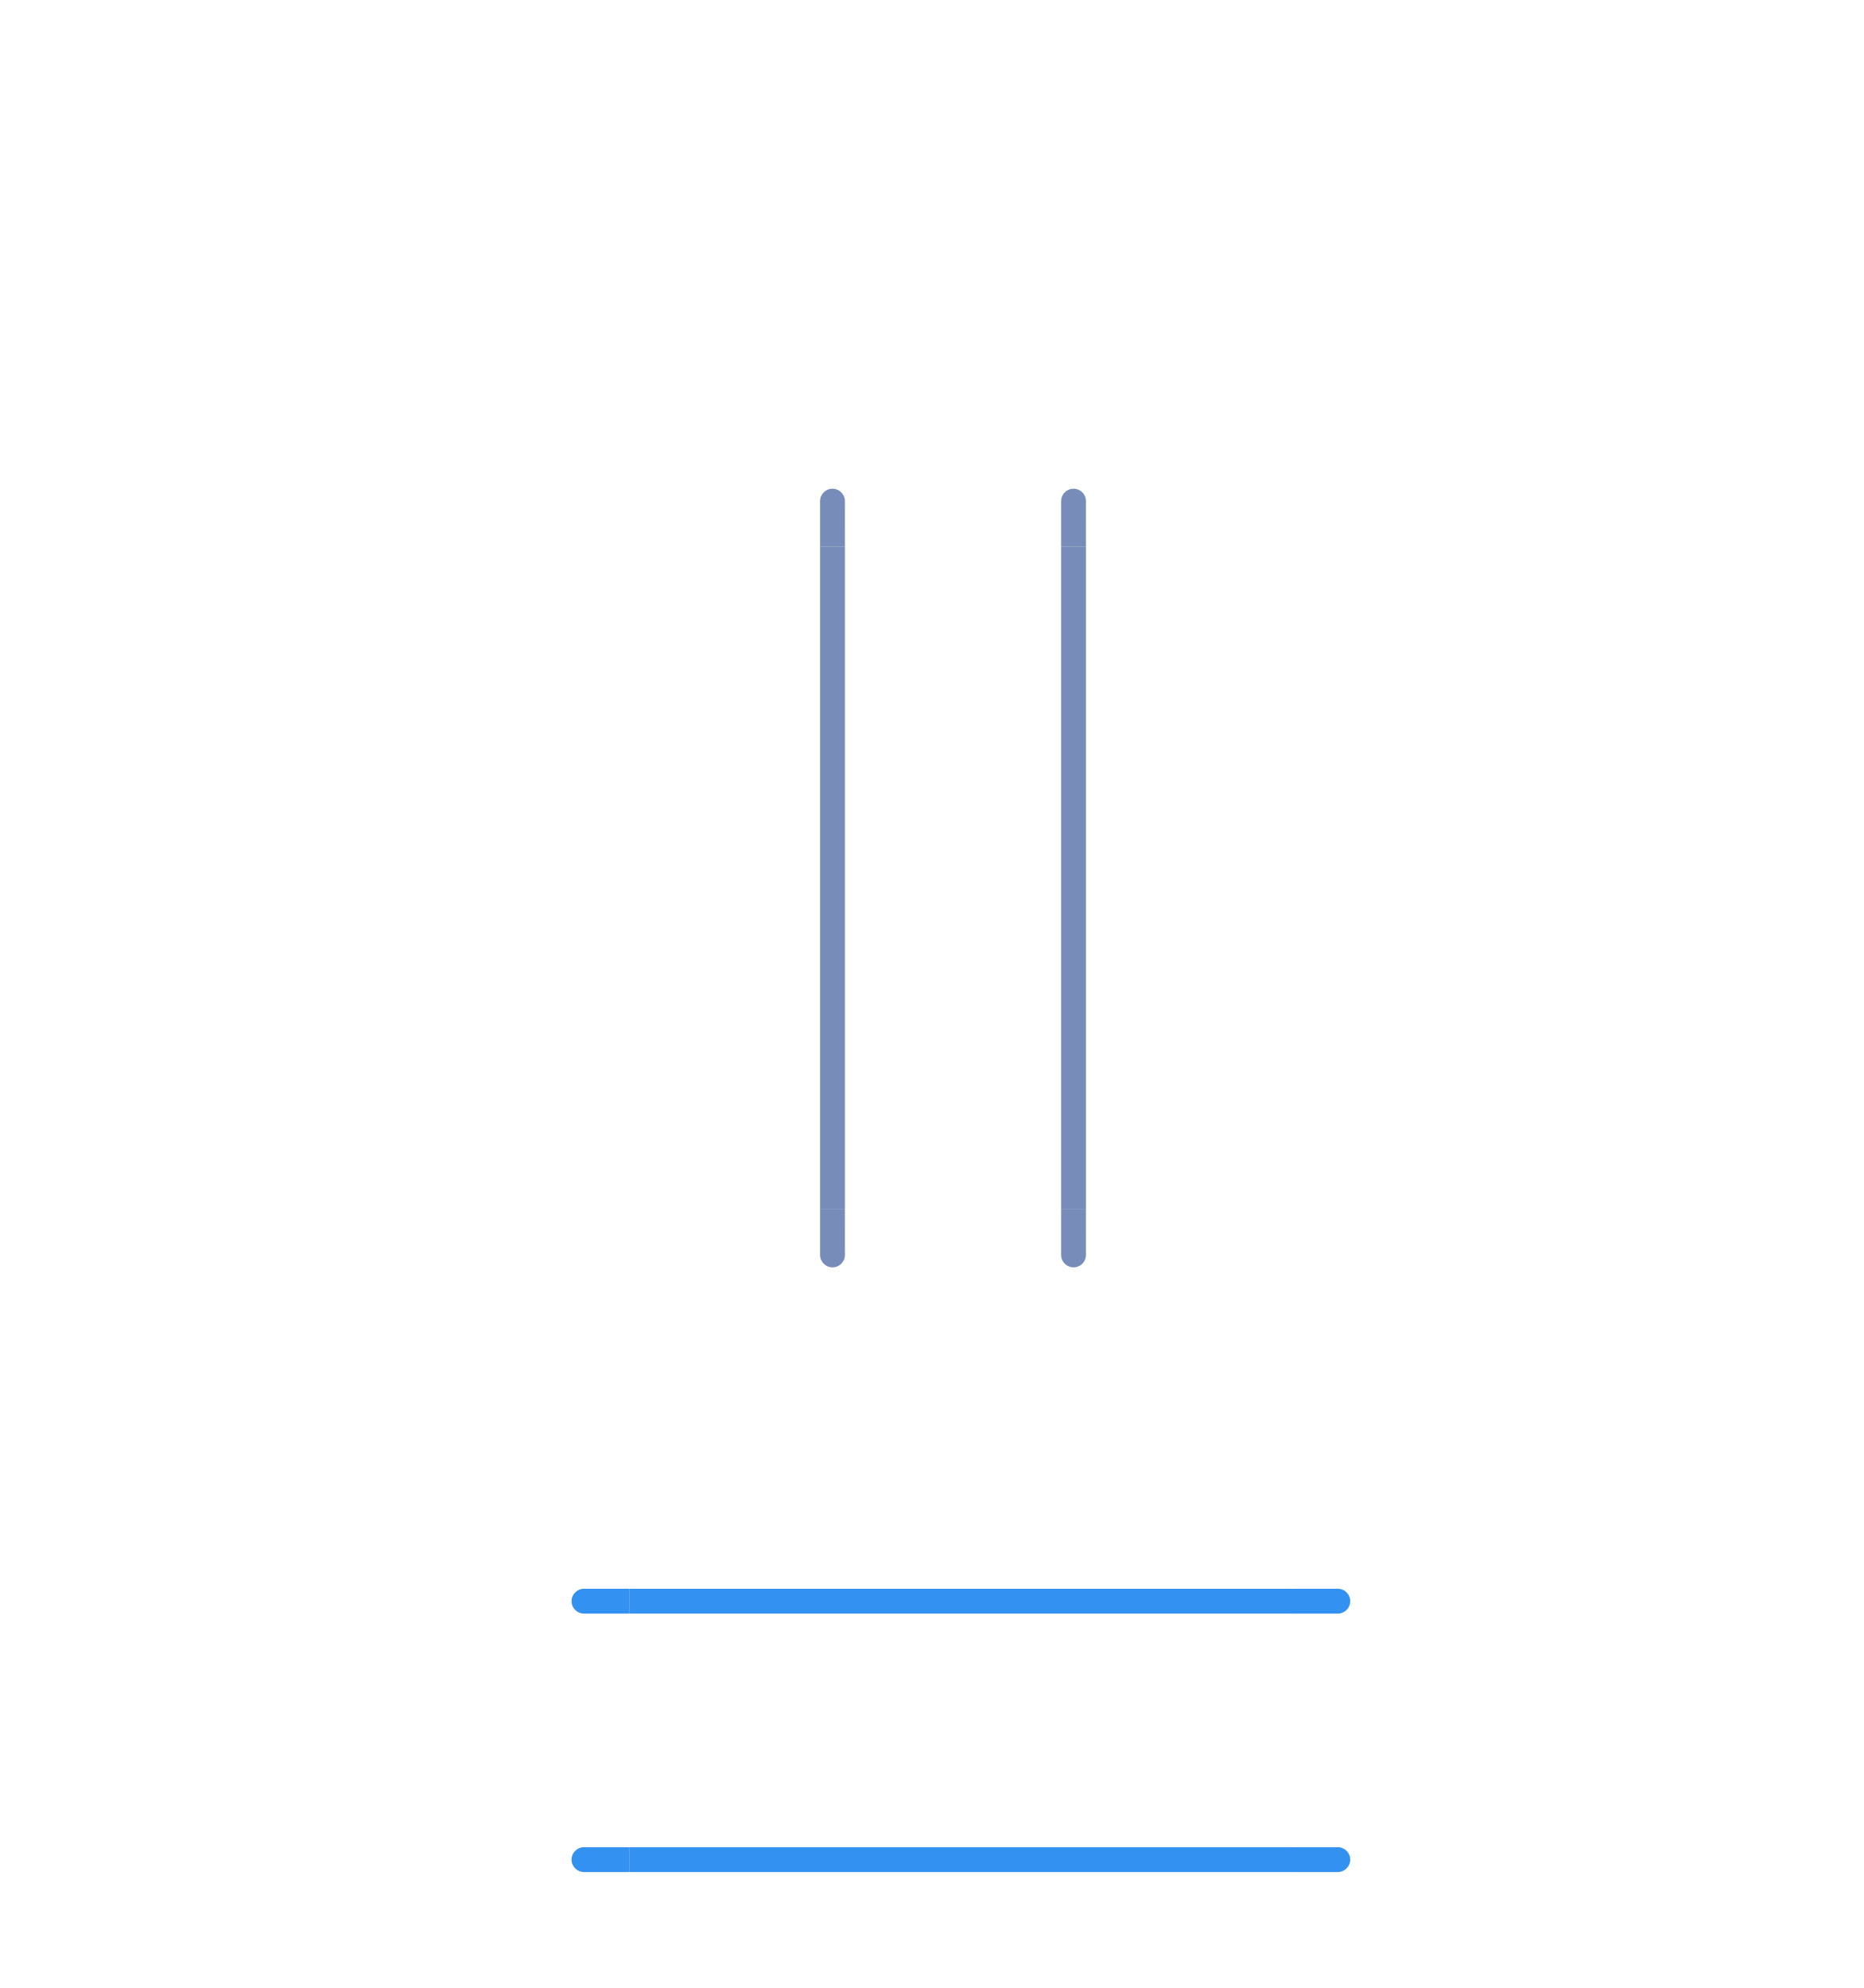
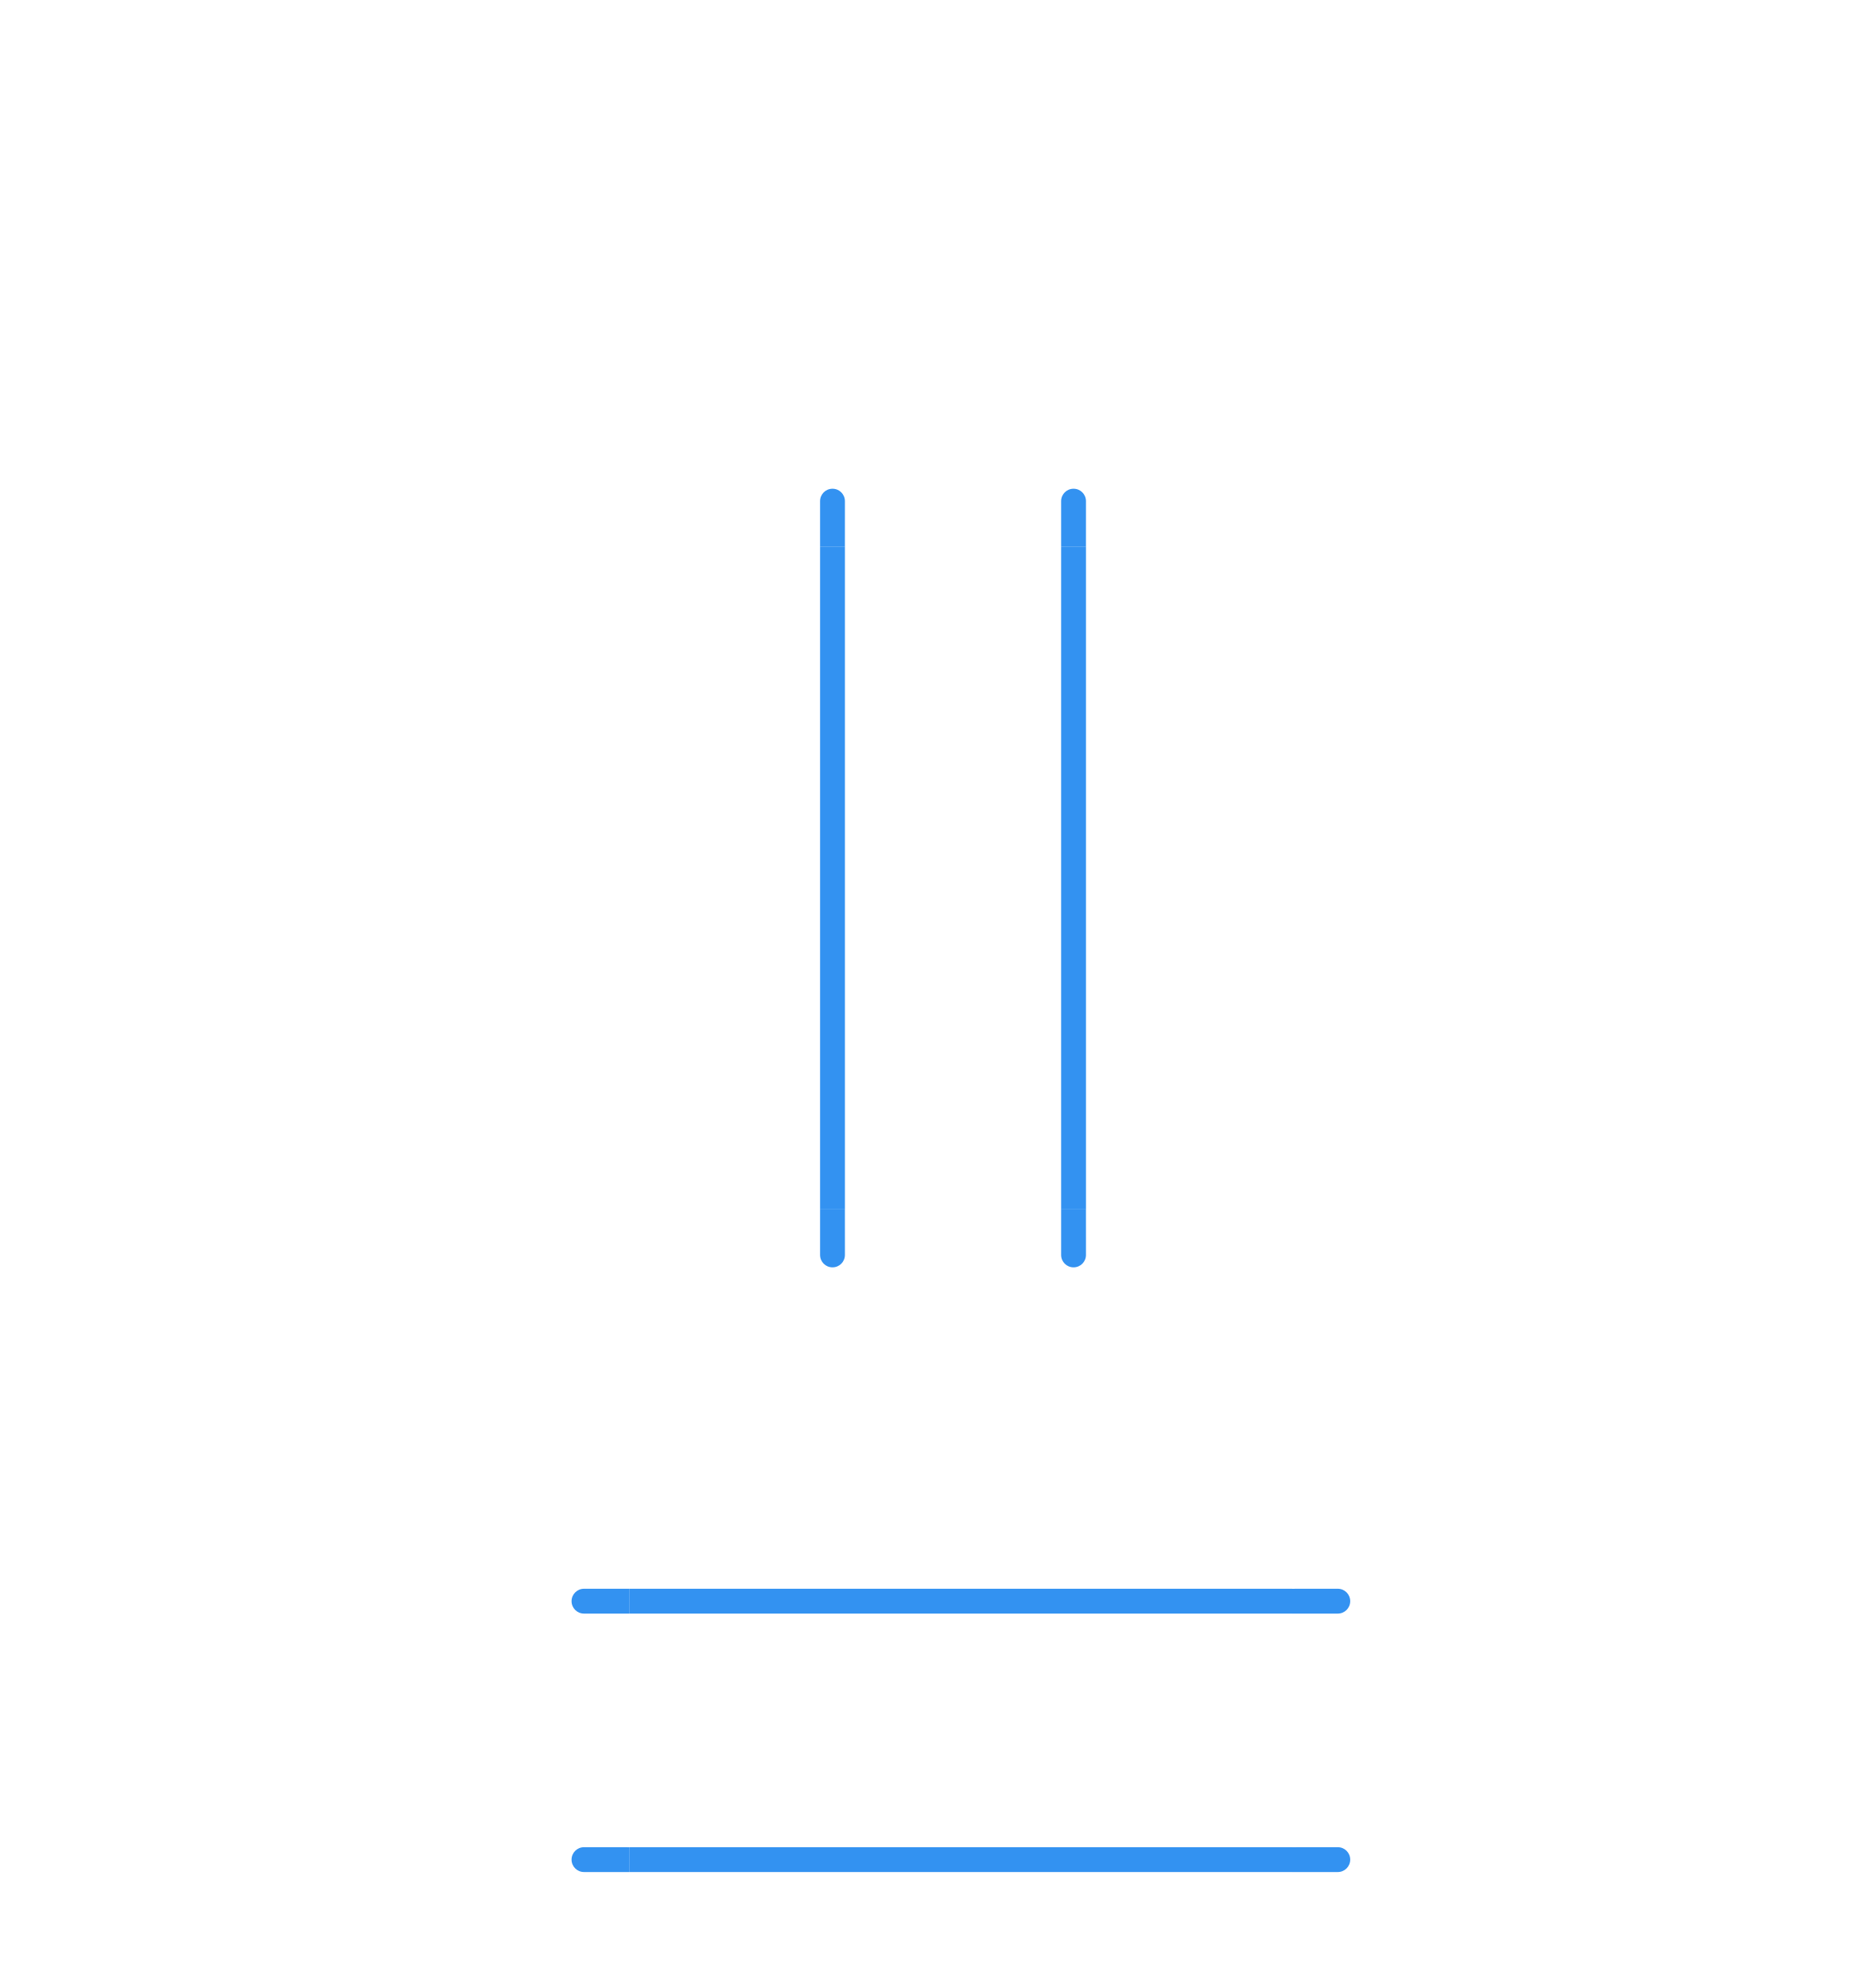
<svg xmlns="http://www.w3.org/2000/svg" xmlns:xlink="http://www.w3.org/1999/xlink" width="225" height="240" version="1.1" id="svg3">
  <defs id="defs79">
    <linearGradient id="linearGradient32">
      <stop style="stop-color:#4e51ac;stop-opacity:1;" offset="0" id="stop31" />
      <stop style="stop-color:#008080;stop-opacity:1" offset="1" id="stop32" />
    </linearGradient>
    <linearGradient id="linearGradient30">
      <stop style="stop-color:#4e51ac;stop-opacity:1;" offset="0" id="stop29" />
      <stop style="stop-color:#008080;stop-opacity:1" offset="1" id="stop30" />
    </linearGradient>
    <linearGradient id="linearGradient28">
      <stop style="stop-color:#4e51ac;stop-opacity:1;" offset="0" id="stop27" />
      <stop style="stop-color:#008080;stop-opacity:1" offset="1" id="stop28" />
    </linearGradient>
    <linearGradient id="linearGradient26">
      <stop style="stop-color:#556fa6;stop-opacity:1;" offset="0" id="stop25" />
      <stop style="stop-color:#008080;stop-opacity:1" offset="1" id="stop26" />
    </linearGradient>
    <linearGradient id="linearGradient24">
      <stop style="stop-color:#4e51ac;stop-opacity:1;" offset="0" id="stop23" />
      <stop style="stop-color:#008080;stop-opacity:1" offset="1" id="stop24" />
    </linearGradient>
    <linearGradient id="linearGradient22">
      <stop style="stop-color:#4e51ac;stop-opacity:1;" offset="0" id="stop17" />
      <stop style="stop-color:#008080;stop-opacity:1" offset="1" id="stop22" />
    </linearGradient>
    <linearGradient id="linearGradient16">
      <stop style="stop-color:#4e51ac;stop-opacity:1;" offset="0" id="stop15" />
      <stop style="stop-color:#008080;stop-opacity:1" offset="1" id="stop16" />
    </linearGradient>
    <linearGradient id="linearGradient21">
      <stop style="stop-color:#4e51ac;stop-opacity:1;" offset="0" id="stop20" />
      <stop style="stop-color:#008080;stop-opacity:1" offset="1" id="stop21" />
    </linearGradient>
    <linearGradient id="linearGradient19">
      <stop style="stop-color:#7037c8;stop-opacity:1;" offset="0" id="stop18" />
      <stop style="stop-color:#22c1c3;stop-opacity:1;" offset="1" id="stop19" />
    </linearGradient>
    <linearGradient id="linearGradient14">
      <stop style="stop-color:#8d5fd3;stop-opacity:1" offset="0" id="stop13" />
      <stop style="stop-color:#22c1c3;stop-opacity:1;" offset="1" id="stop14" />
    </linearGradient>
    <linearGradient id="linearGradient12">
      <stop style="stop-color:#ffd42a;stop-opacity:1;" offset="0" id="stop11" />
      <stop style="stop-color:#22c1c3;stop-opacity:1;" offset="1" id="stop12" />
    </linearGradient>
    <linearGradient id="linearGradient10">
      <stop style="stop-color:#05a8f0;stop-opacity:1;" offset="0" id="stop9" />
      <stop style="stop-color:#22c1c3;stop-opacity:1;" offset="1" id="stop10" />
    </linearGradient>
    <linearGradient id="linearGradient8">
      <stop style="stop-color:#05a8f0;stop-opacity:1;" offset="0" id="stop7" />
      <stop style="stop-color:#22c1c3;stop-opacity:1;" offset="1" id="stop8" />
    </linearGradient>
    <linearGradient id="linearGradient6">
      <stop style="stop-color:#05a8f0;stop-opacity:1;" offset="0" id="stop5" />
      <stop style="stop-color:#21e5aa;stop-opacity:1;" offset="1" id="stop6" />
    </linearGradient>
    <linearGradient id="linearGradient4">
      <stop style="stop-color:#6d6fbd;stop-opacity:1;" offset="0" id="stop3" />
      <stop style="stop-color:#008080;stop-opacity:1" offset="1" id="stop4" />
    </linearGradient>
    <linearGradient id="linearGradient1016" x1="26" x2="82" y1="39.016" y2="39.016" gradientTransform="translate(364.983,-121.3886)" gradientUnits="userSpaceOnUse" xlink:href="#linearGradient987" />
    <linearGradient id="linearGradient987">
      <stop style="stop-color:#4e51ac;stop-opacity:1" offset="0" id="stop1" />
      <stop style="stop-color:#008080;stop-opacity:1" offset="1" id="stop2" />
    </linearGradient>
    <linearGradient id="linearGradient908" x1="407" x2="407" y1="269.36" y2="363.36" gradientUnits="userSpaceOnUse" xlink:href="#linearGradient21" />
    <linearGradient id="linearGradient910" x1="32.998" x2="126.998" y1="363.362" y2="363.362" gradientUnits="userSpaceOnUse" xlink:href="#linearGradient32" />
    <linearGradient id="linearGradient912" x1="407" x2="407" y1="269.36" y2="363.36" gradientUnits="userSpaceOnUse" xlink:href="#linearGradient30" />
    <linearGradient id="linearGradient914" x1="218" x2="218" y1="269.36" y2="363.36" gradientUnits="userSpaceOnUse" xlink:href="#linearGradient24" />
    <linearGradient id="linearGradient916" x1="32.998" x2="126.998" y1="358.362" y2="358.362" gradientUnits="userSpaceOnUse" xlink:href="#linearGradient26" />
    <linearGradient id="linearGradient918" x1="218" x2="218" y1="269.36" y2="363.36" gradientUnits="userSpaceOnUse" xlink:href="#linearGradient28" />
    <linearGradient id="linearGradient920" x1="269" x2="363" y1="432.36" y2="432.36" gradientUnits="userSpaceOnUse" xlink:href="#linearGradient16" />
    <linearGradient id="linearGradient922" x1="33" x2="127" y1="358.36" y2="358.36" gradientUnits="userSpaceOnUse" xlink:href="#linearGradient16" />
    <linearGradient id="linearGradient924" x1="269" x2="363" y1="432.36" y2="432.36" gradientUnits="userSpaceOnUse" xlink:href="#linearGradient16" />
    <linearGradient id="linearGradient932" x1="276" x2="370" y1="227.36" y2="227.36" gradientUnits="userSpaceOnUse" xlink:href="#linearGradient16" />
    <linearGradient id="linearGradient934" x1="33" x2="127" y1="362.36" y2="362.36" gradientUnits="userSpaceOnUse" xlink:href="#linearGradient16" />
    <linearGradient id="linearGradient936" x1="276" x2="370" y1="226.36" y2="226.36" gradientUnits="userSpaceOnUse" xlink:href="#linearGradient16" />
  </defs>
  <rect id="hint-tile-center" style="opacity:0.01;fill:#b380ff" width="40" height="40" x="235.42" y="199" />
  <g id="south-active-tab-top" style="opacity:0.8" transform="matrix(1,0,0,0.9999857,36.00001,-136.355)">
    <path style="opacity:1;fill:#0077ee;fill-opacity:1" d="m 40,359.362 h 80 v 3 H 40 Z" id="path2" />
  </g>
  <g id="south-active-tab-topleft" style="opacity:0.8" transform="matrix(1,0,0,0.9992513,36.00001,-136.0888)">
    <rect id="rect3073-5" style="opacity:0.001" width="10" height="3" x="30" y="359.36" />
    <path style="opacity:1;fill:#0077ee;fill-opacity:1" transform="matrix(1,0,0,1.000749,-236,-74.3268)" d="m 270.5,433.361 a 1.5,1.5 0 0 0 -1.5,1.5 1.5,1.5 0 0 0 1.5,1.5 h 5.5 v -2.996 z" id="path3" />
  </g>
  <g id="south-active-tab-topright" style="opacity:0.8" transform="matrix(1,0,0,0.9992513,36.00001,-136.0888)">
    <rect id="rect3073-45" style="opacity:0.001" width="10" height="3" x="120" y="359.36" />
    <path id="rect3542-9" style="opacity:1;fill:#0077ee;fill-opacity:1" transform="matrix(1,0,0,1.000749,-236,-74.3268)" d="m 361.5,433.361 a 1.5,1.5 0 0 0 -0.053,0.002 c -0.103,0 -5.447,-2e-5 -5.447,0.002 v 2.998 h 5.5 v -0.002 a 1.5,1.5 0 0 0 1.5,-1.5 1.5,1.5 0 0 0 -1.5,-1.5 z" />
  </g>
  <rect id="south-active-tab-left" style="opacity:0.001" width="10" height="12" x="66" y="224" />
  <rect id="south-active-tab-center" style="opacity:0.001" width="80" height="12" x="76" y="224" />
  <rect id="south-active-tab-right" style="opacity:0.001" width="10" height="12" x="156" y="224" />
  <rect id="south-active-tab-bottomright" style="opacity:0.001" width="10" height="4" x="156" y="236" />
  <rect id="south-active-tab-bottom" style="opacity:0.001" width="80" height="4" x="76" y="236" />
  <rect id="south-active-tab-bottomleft" style="opacity:0.001" width="10" height="4" x="66" y="236" />
  <rect id="south-active-tab-hint-left-margin" style="opacity:0.01;fill:#008080" width="6" height="5" x="66" y="270.692" />
  <rect id="south-active-tab-hint-right-margin" style="opacity:0.01;fill:#008080" width="6" height="5" x="160" y="270.692" />
  <rect id="south-active-tab-hint-top-margin" style="opacity:0.01;fill:#9955ff" width="5" height="8" x="112.5" y="263.25" />
  <rect id="south-active-tab-hint-bottom-margin" style="opacity:0.01;fill:#9955ff" width="5" height="4" x="112.5" y="276.25" />
  <rect id="east-active-tab-bottom" style="opacity:0.001" width="10" height="12" x="-155.7" y="129.1" transform="rotate(-90)" />
  <rect id="east-active-tab-center" style="opacity:0.001" width="80" height="12" x="-145.7" y="129.1" transform="rotate(-90)" />
  <rect id="east-active-tab-top" style="opacity:0.001" width="10" height="12" x="-66" y="129.1" transform="rotate(-90)" />
  <rect id="east-active-tab-topright" style="opacity:0.001" width="10" height="4" x="-66" y="141.1" transform="rotate(-90)" />
  <rect id="east-active-tab-right" style="opacity:0.001" width="80" height="4" x="-145.7" y="141.1" transform="rotate(-90)" />
  <rect id="east-active-tab-bottomright" style="opacity:0.001" width="10" height="4" x="-155.7" y="141.1" transform="rotate(-90)" />
  <rect id="east-active-tab-hint-bottom-margin" style="opacity:0.01;fill:#9955ff" width="6" height="5" x="-156" y="249.6" transform="rotate(-90)" />
  <rect id="east-active-tab-hint-top-margin" style="opacity:0.01;fill:#9955ff" width="6" height="5" x="-62" y="249.6" transform="rotate(-90)" />
  <g id="east-active-tab-left" style="opacity:0.8" transform="rotate(90,232.2301,258.2323)">
-     <path id="rect3003-5-6" style="opacity:1;fill:#556fa6;fill-opacity:1" d="m 40,359.362 h 80 v 3 H 40 Z" />
+     <path id="rect3003-5-6" style="opacity:1;fill:#0077ee;fill-opacity:1" d="m 40,359.362 h 80 v 3 H 40 Z" />
  </g>
  <rect id="east-active-tab-hint-left-margin" style="opacity:0.01;fill:#008080" width="5" height="8" x="-102" y="242.3" transform="rotate(-90)" />
  <rect id="east-active-tab-hint-right-margin" style="opacity:0.01;fill:#008080" width="5" height="4" x="-102" y="255.3" transform="rotate(-90)" />
  <rect id="west-active-tab-top" style="opacity:0.001" width="10" height="12" x="56" y="-101" transform="rotate(90)" />
  <rect id="west-active-tab-center" style="opacity:0.001" width="80" height="12" x="66" y="-101" transform="rotate(90)" />
  <rect id="west-active-tab-bottom" style="opacity:0.001" width="10" height="12" x="146" y="-101" transform="rotate(90)" />
  <rect id="west-active-tab-bottomleft" style="opacity:0.001" width="10" height="4" x="146" y="-89" transform="rotate(90)" />
  <rect id="west-active-tab-left" style="opacity:0.001" width="80" height="4" x="66" y="-89" transform="rotate(90)" />
  <rect id="west-active-tab-topleft" style="opacity:0.001" width="10" height="4" x="56" y="-89" transform="rotate(90)" />
  <rect id="west-active-tab-hint-top-margin" style="opacity:0.01;fill:#9955ff" width="6" height="5" x="56" y="34" transform="rotate(90)" />
  <rect id="west-active-tab-hint-bottom-margin" style="opacity:0.01;fill:#9955ff" width="6" height="5" x="150" y="34" transform="rotate(90)" />
  <g id="west-active-tab-right" style="opacity:0.8" transform="rotate(90,217.68,243.6822)">
-     <path id="rect3003-5" style="opacity:1;fill:#556fa6;fill-opacity:1" d="m 40,359.362 h 80 v 3 H 40 Z" />
+     <path id="rect3003-5" style="opacity:1;fill:#0077ee;fill-opacity:1" d="m 40,359.362 h 80 v 3 H 40 Z" />
  </g>
  <g id="west-active-tab-topright" style="opacity:0.8" transform="matrix(0,1,-0.9992657,0,461.0961,26.0022)">
    <rect id="rect3073-5-5" style="opacity:0.001" width="10" height="3" x="30" y="359.36" />
-     <path id="rect3542-0" style="opacity:1;fill:#556fa6;fill-opacity:1" transform="matrix(0,-1.000735,1,0,-236.3622,576.5195)" d="m 215.5,269.361 a 1.5,1.5 0 0 0 -1.5,1.5 c 0,0 0.002,5.5 0,5.5 h 2.998 l 0.002,-5.5 a 1.5,1.5 0 0 0 -1.5,-1.5 z" />
+     <path id="rect3542-0" style="opacity:1;fill:#0077ee;fill-opacity:1" transform="matrix(0,-1.000735,1,0,-236.3622,576.5195)" d="m 215.5,269.361 a 1.5,1.5 0 0 0 -1.5,1.5 c 0,0 0.002,5.5 0,5.5 h 2.998 l 0.002,-5.5 a 1.5,1.5 0 0 0 -1.5,-1.5 z" />
  </g>
  <g id="west-active-tab-bottomright" style="opacity:0.8" transform="matrix(0,1,-0.9992657,0,461.0961,26.0022)">
    <rect id="rect3073-45-07" style="opacity:0.001" width="10" height="3" x="120" y="359.36" />
-     <path id="rect3542-9-4" style="opacity:1;fill:#556fa6;fill-opacity:1" transform="matrix(0,-1.000735,1,0,-236.3622,576.5195)" d="m 214,356.361 c 0.002,10e-6 0,5.5 0,5.5 a 1.5,1.5 0 0 0 1.5,1.5 1.5,1.5 0 0 0 1.5,-1.5 l -0.002,-5.5 z" />
+     <path id="rect3542-9-4" style="opacity:1;fill:#0077ee;fill-opacity:1" transform="matrix(0,-1.000735,1,0,-236.3622,576.5195)" d="m 214,356.361 c 0.002,10e-6 0,5.5 0,5.5 a 1.5,1.5 0 0 0 1.5,1.5 1.5,1.5 0 0 0 1.5,-1.5 l -0.002,-5.5 z" />
  </g>
  <rect id="west-active-tab-hint-right-margin" style="opacity:0.01;fill:#008080" width="5" height="8" x="97" y="25.2" transform="rotate(90)" />
  <rect id="west-active-tab-hint-left-margin" style="opacity:0.01;fill:#008080" width="5" height="4" x="97" y="38.2" transform="rotate(90)" />
  <rect id="north-active-tab-right" style="opacity:0.001" width="10" height="12" x="-166" y="-193.8" transform="scale(-1)" />
  <rect id="north-active-tab-center" style="opacity:0.001" width="80" height="12" x="-156" y="-193.8" transform="scale(-1)" />
  <rect id="north-active-tab-left" style="opacity:0.001" width="10" height="12" x="-76" y="-193.8" transform="scale(-1)" />
  <rect id="north-active-tab-topleft" style="opacity:0.001" width="10" height="4" x="-76" y="-181.8" transform="scale(-1)" />
  <rect id="north-active-tab-top" style="opacity:0.001" width="80" height="4" x="-156" y="-181.8" transform="scale(-1)" />
  <rect id="north-active-tab-topright" style="opacity:0.001" width="10" height="4" x="-166" y="-181.8" transform="scale(-1)" />
  <rect id="north-focus-hint-right-margin" style="opacity:0.01;fill:#b380ff" width="6" height="5" x="-166.8" y="27" transform="scale(-1)" />
  <rect id="north-focus-hint-left-margin" style="opacity:0.01;fill:#b380ff" width="6" height="5" x="-72.8" y="27" transform="scale(-1)" />
  <g id="north-active-tab-bottom" style="opacity:0.8" transform="translate(36,-167.5601)">
    <path id="rect3003-6" style="opacity:1;fill:#0077ee;fill-opacity:1" d="m 40,359.362 h 80 v 3 H 40 Z" />
  </g>
  <rect id="north-focus-hint-bottom-margin" style="opacity:0.01;fill:#008080" width="5" height="8" x="-119.313" y="20" transform="scale(-1)" />
  <rect id="north-focus-hint-top-margin" style="opacity:0.01;fill:#008080" width="5" height="4" x="-119.313" y="33" transform="scale(-1)" />
  <g id="north-active-tab-bottomleft" style="opacity:0.8" transform="matrix(1,0,0,0.9992657,36,-167.294)">
    <rect id="rect3073-5-7" style="opacity:0.001" width="10" height="3" x="30" y="359.36" />
    <path id="rect3542-3" style="opacity:1;fill:#0077ee;fill-opacity:1" transform="matrix(1,0,0,1.000735,-243,134.8331)" d="m 277.5,224.361 a 1.5,1.5 0 0 0 -1.5,1.5 1.5,1.5 0 0 0 1.5,1.5 c 0,0 5.5,-4.2e-4 5.5,0 v -3 z" />
  </g>
  <g id="north-active-tab-bottomright" style="opacity:0.8" transform="matrix(1,0,0,0.9992707,-207,-35.39212)">
    <rect id="rect3073-45-6" style="opacity:0.001" width="10" height="3" x="363" y="227.36" />
    <rect id="rect3073-45-0" style="opacity:0.001" width="10" height="3" x="363" y="227.36" />
    <path id="rect3542-9-8" style="opacity:1;fill:#0077ee;fill-opacity:1" transform="matrix(1,0,0,1.00073,0,2.834202)" d="m 368.5,224.361 c 0,0 -5.5,0.002 -5.5,0.004 v 2.996 h 5.5 a 1.5,1.5 0 0 0 1.5,-1.5 1.5,1.5 0 0 0 -1.5,-1.5 z" />
  </g>
  <g id="east-active-tab-topleft" style="opacity:0.8" transform="matrix(0,1,-0.9992657,0,490.1963,26.0022)">
    <rect id="rect3073-5-5-1" style="opacity:0.001" width="10" height="3" x="30" y="359.36" />
-     <path id="rect3542-0-7" style="opacity:1;fill:#556fa6;fill-opacity:1" transform="matrix(0,-1.000735,1,0,-236.3622,770.6623)" d="m 409.5,269.361 a 1.5,1.5 0 0 0 -1.5,1.5 c 0,0 0.002,5.5 0,5.5 h 2.998 l 0.002,-5.5 a 1.5,1.5 0 0 0 -1.5,-1.5 z" />
+     <path id="rect3542-0-7" style="opacity:1;fill:#0077ee;fill-opacity:1" transform="matrix(0,-1.000735,1,0,-236.3622,770.6623)" d="m 409.5,269.361 a 1.5,1.5 0 0 0 -1.5,1.5 c 0,0 0.002,5.5 0,5.5 h 2.998 l 0.002,-5.5 a 1.5,1.5 0 0 0 -1.5,-1.5 z" />
  </g>
  <g id="east-active-tab-bottomleft" style="opacity:0.8" transform="matrix(0,1,-0.9992657,0,490.1963,26.0022)">
    <rect id="rect3073-45-07-7" style="opacity:0.001" width="10" height="3" x="120" y="359.36" />
-     <path id="rect3542-9-4-6" style="opacity:1;fill:#556fa6;fill-opacity:1" transform="matrix(0,-1.000735,1,0,-236.3622,770.6623)" d="m 408,356.361 v 5.5 a 1.5,1.5 0 0 0 1.5,1.5 1.5,1.5 0 0 0 1.5,-1.5 l -0.002,-5.5 z" />
+     <path id="rect3542-9-4-6" style="opacity:1;fill:#0077ee;fill-opacity:1" transform="matrix(0,-1.000735,1,0,-236.3622,770.6623)" d="m 408,356.361 v 5.5 a 1.5,1.5 0 0 0 1.5,1.5 1.5,1.5 0 0 0 1.5,-1.5 l -0.002,-5.5 z" />
  </g>
  <rect id="hint-stretch-borders" style="opacity:0.01;fill:#008080" width="3" height="3" x="280.42" y="236" />
</svg>
